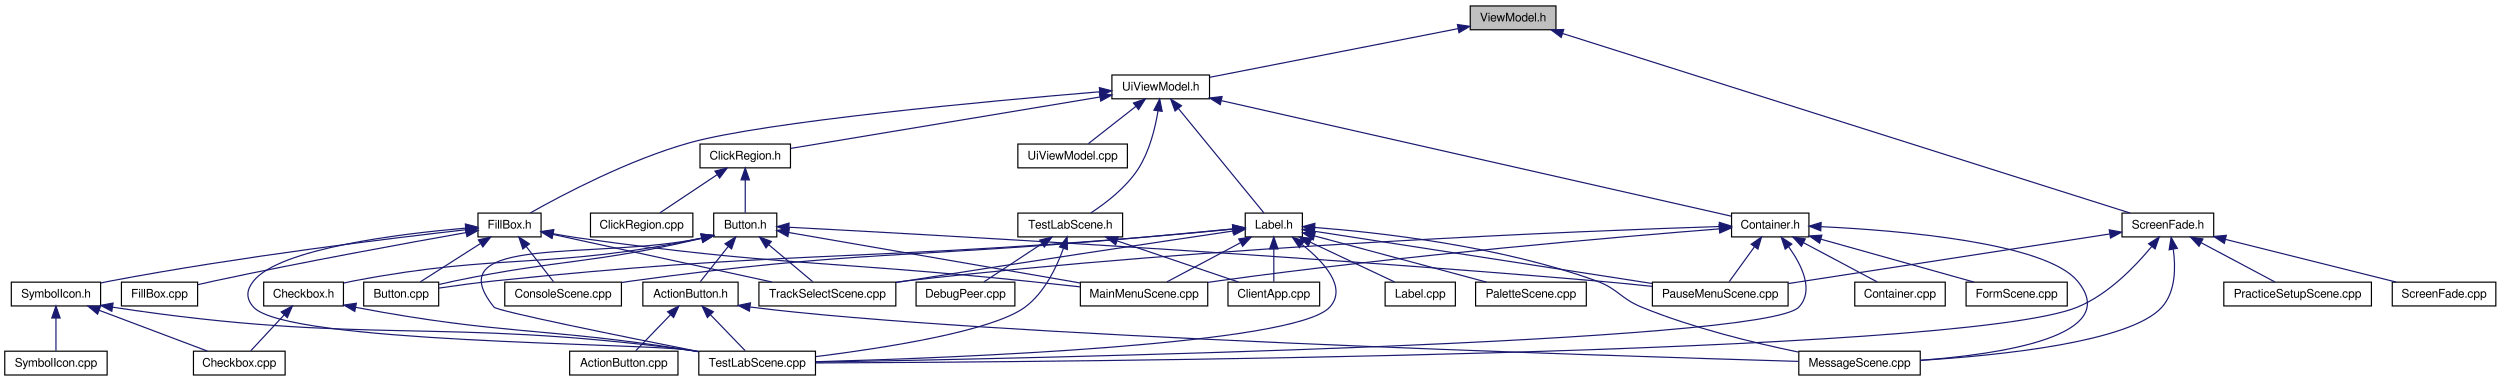
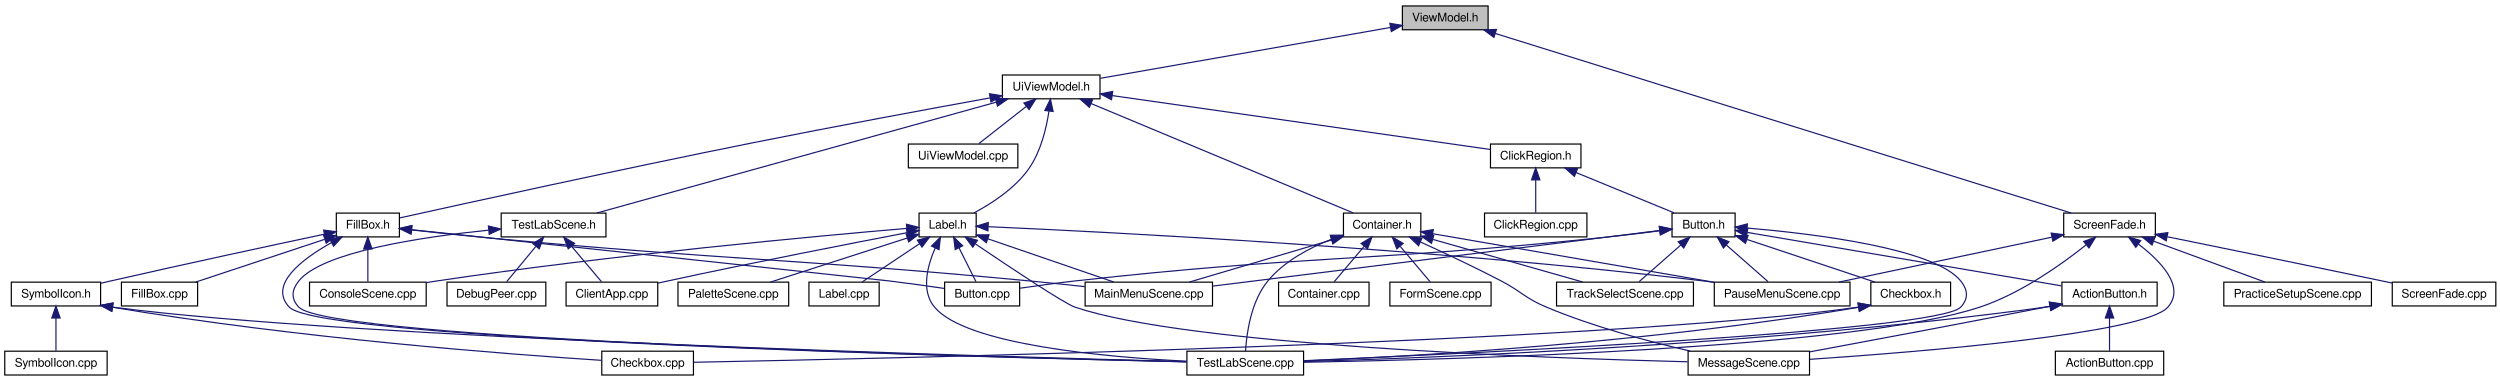
<svg xmlns="http://www.w3.org/2000/svg" xmlns:xlink="http://www.w3.org/1999/xlink" width="2100pt" height="320pt" viewBox="0.00 0.00 2100.00 320.00">
  <g id="graph1" class="graph" transform="scale(1 1) rotate(0) translate(4 316)">
    <g id="node1" class="node">
-       <polygon fill="#bfbfbf" stroke="black" points="1231,-291 1231,-311 1303,-311 1303,-291 1231,-291" />
-       <text text-anchor="middle" x="1267" y="-298" font-family="FreeSans" font-size="10.00">ViewModel.h</text>
+       <polygon fill="#bfbfbf" stroke="black" points="1174,-291 1174,-311 1246,-311 1246,-291 1174,-291" />
+       <text text-anchor="middle" x="1210" y="-298" font-family="FreeSans" font-size="10.00">ViewModel.h</text>
    </g>
    <g id="node3" class="node">
      <a xlink:href="_ui_view_model_8h.html" target="_top" xlink:title="UiViewModel.h">
-         <polygon fill="none" stroke="black" points="930,-233 930,-253 1012,-253 1012,-233 930,-233" />
-         <text text-anchor="middle" x="971" y="-240" font-family="FreeSans" font-size="10.00">UiViewModel.h</text>
+         <polygon fill="none" stroke="black" points="838,-233 838,-253 920,-253 920,-233 838,-233" />
+         <text text-anchor="middle" x="879" y="-240" font-family="FreeSans" font-size="10.00">UiViewModel.h</text>
      </a>
    </g>
    <g id="edge2" class="edge">
-       <path fill="none" stroke="midnightblue" d="M1220.85,-291.958C1163.7,-280.759 1067.19,-261.849 1012.35,-251.103" />
-       <polygon fill="midnightblue" stroke="midnightblue" points="1220.22,-295.4 1230.7,-293.888 1221.56,-288.53 1220.22,-295.4" />
-     </g>
-     <g id="node83" class="node">
+       <path fill="none" stroke="midnightblue" d="M1164.02,-292.943C1099.27,-281.597 982.209,-261.085 920.171,-250.214" />
+       <polygon fill="midnightblue" stroke="midnightblue" points="1163.49,-296.404 1173.95,-294.683 1164.7,-289.509 1163.49,-296.404" />
+     </g>
+     <g id="node81" class="node">
      <a xlink:href="_screen_fade_8h.html" target="_top" xlink:title="ScreenFade.h">
-         <polygon fill="none" stroke="black" points="1778.5,-117 1778.5,-137 1855.5,-137 1855.5,-117 1778.5,-117" />
-         <text text-anchor="middle" x="1817" y="-124" font-family="FreeSans" font-size="10.00">ScreenFade.h</text>
-       </a>
-     </g>
-     <g id="edge104" class="edge">
-       <path fill="none" stroke="midnightblue" d="M1308.63,-287.83C1414.33,-254.389 1691.36,-166.749 1785.31,-137.026" />
-       <polygon fill="midnightblue" stroke="midnightblue" points="1307.43,-284.54 1298.95,-290.893 1309.54,-291.214 1307.43,-284.54" />
+         <polygon fill="none" stroke="black" points="1729.5,-117 1729.5,-137 1806.5,-137 1806.5,-117 1729.5,-117" />
+         <text text-anchor="middle" x="1768" y="-124" font-family="FreeSans" font-size="10.00">ScreenFade.h</text>
+       </a>
+     </g>
+     <g id="edge100" class="edge">
+       <path fill="none" stroke="midnightblue" d="M1252.24,-287.83C1359.48,-254.389 1640.53,-166.749 1735.85,-137.026" />
+       <polygon fill="midnightblue" stroke="midnightblue" points="1250.92,-284.575 1242.41,-290.893 1253,-291.257 1250.92,-284.575" />
    </g>
    <g id="node5" class="node">
      <a xlink:href="_label_8h.html" target="_top" xlink:title="Label.h">
-         <polygon fill="none" stroke="black" points="1042,-117 1042,-137 1090,-137 1090,-117 1042,-117" />
-         <text text-anchor="middle" x="1066" y="-124" font-family="FreeSans" font-size="10.00">Label.h</text>
+         <polygon fill="none" stroke="black" points="768,-117 768,-137 816,-137 816,-117 768,-117" />
+         <text text-anchor="middle" x="792" y="-124" font-family="FreeSans" font-size="10.00">Label.h</text>
      </a>
    </g>
    <g id="edge4" class="edge">
-       <path fill="none" stroke="midnightblue" d="M985.9,-224.806C1006.15,-200.077 1041.68,-156.695 1057.72,-137.106" />
-       <polygon fill="midnightblue" stroke="midnightblue" points="983.059,-222.752 979.431,-232.706 988.474,-227.187 983.059,-222.752" />
-     </g>
-     <g id="node27" class="node">
+       <path fill="none" stroke="midnightblue" d="M877.121,-222.648C874.932,-208 870.202,-188.371 860,-174 848.369,-157.617 829.123,-145.097 814.069,-137.114" />
+       <polygon fill="midnightblue" stroke="midnightblue" points="873.663,-223.207 878.349,-232.709 880.612,-222.359 873.663,-223.207" />
+     </g>
+     <g id="node25" class="node">
      <a xlink:href="_test_lab_scene_8h.html" target="_top" xlink:title="TestLabScene.h">
-         <polygon fill="none" stroke="black" points="851,-117 851,-137 939,-137 939,-117 851,-117" />
-         <text text-anchor="middle" x="895" y="-124" font-family="FreeSans" font-size="10.00">TestLabScene.h</text>
-       </a>
-     </g>
-     <g id="edge26" class="edge">
-       <path fill="none" stroke="midnightblue" d="M968.753,-222.898C966.381,-208.374 961.584,-188.79 952,-174 941.886,-158.393 924.943,-145.387 912.151,-137.043" />
-       <polygon fill="midnightblue" stroke="midnightblue" points="965.293,-223.431 970.133,-232.856 972.227,-222.47 965.293,-223.431" />
-     </g>
-     <g id="node33" class="node">
+         <polygon fill="none" stroke="black" points="417,-117 417,-137 505,-137 505,-117 417,-117" />
+         <text text-anchor="middle" x="461" y="-124" font-family="FreeSans" font-size="10.00">TestLabScene.h</text>
+       </a>
+     </g>
+     <g id="edge24" class="edge">
+       <path fill="none" stroke="midnightblue" d="M832.879,-230.201C749.029,-206.932 573.266,-158.155 497.279,-137.068" />
+       <polygon fill="midnightblue" stroke="midnightblue" points="832.065,-233.607 842.636,-232.909 833.937,-226.862 832.065,-233.607" />
+     </g>
+     <g id="node31" class="node">
      <a xlink:href="_container_8h.html" target="_top" xlink:title="Container.h">
-         <polygon fill="none" stroke="black" points="1450.5,-117 1450.5,-137 1515.5,-137 1515.5,-117 1450.5,-117" />
-         <text text-anchor="middle" x="1483" y="-124" font-family="FreeSans" font-size="10.00">Container.h</text>
-       </a>
-     </g>
-     <g id="edge34" class="edge">
-       <path fill="none" stroke="midnightblue" d="M1022.05,-231.434C1126.79,-207.703 1363.45,-154.085 1450.27,-134.415" />
-       <polygon fill="midnightblue" stroke="midnightblue" points="1021.01,-228.08 1012.03,-233.703 1022.56,-234.907 1021.01,-228.08" />
-     </g>
-     <g id="node44" class="node">
+         <polygon fill="none" stroke="black" points="1124.5,-117 1124.5,-137 1189.5,-137 1189.5,-117 1124.5,-117" />
+         <text text-anchor="middle" x="1157" y="-124" font-family="FreeSans" font-size="10.00">Container.h</text>
+       </a>
+     </g>
+     <g id="edge32" class="edge">
+       <path fill="none" stroke="midnightblue" d="M912.429,-229.051C969.132,-205.391 1082.85,-157.94 1132.67,-137.151" />
+       <polygon fill="midnightblue" stroke="midnightblue" points="911.065,-225.828 903.184,-232.909 913.761,-232.288 911.065,-225.828" />
+     </g>
+     <g id="node43" class="node">
      <a xlink:href="_click_region_8h.html" target="_top" xlink:title="ClickRegion.h">
-         <polygon fill="none" stroke="black" points="584,-175 584,-195 660,-195 660,-175 584,-175" />
-         <text text-anchor="middle" x="622" y="-182" font-family="FreeSans" font-size="10.00">ClickRegion.h</text>
-       </a>
-     </g>
-     <g id="edge50" class="edge">
-       <path fill="none" stroke="midnightblue" d="M919.932,-234.513C849.288,-222.773 723.339,-201.841 660.242,-191.355" />
-       <polygon fill="midnightblue" stroke="midnightblue" points="919.5,-237.989 929.939,-236.176 920.648,-231.084 919.5,-237.989" />
-     </g>
-     <g id="node66" class="node">
+         <polygon fill="none" stroke="black" points="1248,-175 1248,-195 1324,-195 1324,-175 1248,-175" />
+         <text text-anchor="middle" x="1286" y="-182" font-family="FreeSans" font-size="10.00">ClickRegion.h</text>
+       </a>
+     </g>
+     <g id="edge48" class="edge">
+       <path fill="none" stroke="midnightblue" d="M930.203,-235.703C1013,-223.904 1174.41,-200.902 1247.91,-190.428" />
+       <polygon fill="midnightblue" stroke="midnightblue" points="929.671,-232.244 920.265,-237.119 930.659,-239.174 929.671,-232.244" />
+     </g>
+     <g id="node65" class="node">
      <a xlink:href="_fill_box_8h.html" target="_top" xlink:title="FillBox.h">
-         <polygon fill="none" stroke="black" points="397.5,-117 397.5,-137 450.5,-137 450.5,-117 397.5,-117" />
-         <text text-anchor="middle" x="424" y="-124" font-family="FreeSans" font-size="10.00">FillBox.h</text>
-       </a>
-     </g>
-     <g id="edge80" class="edge">
-       <path fill="none" stroke="midnightblue" d="M919.534,-238.888C827.552,-231.208 638.626,-213.841 575,-196 524.213,-181.76 468.875,-152.619 441.444,-137.158" />
-       <polygon fill="midnightblue" stroke="midnightblue" points="919.469,-242.395 929.724,-239.732 920.047,-235.419 919.469,-242.395" />
-     </g>
-     <g id="node81" class="node">
+         <polygon fill="none" stroke="black" points="278.5,-117 278.5,-137 331.5,-137 331.5,-117 278.5,-117" />
+         <text text-anchor="middle" x="305" y="-124" font-family="FreeSans" font-size="10.00">FillBox.h</text>
+       </a>
+     </g>
+     <g id="edge78" class="edge">
+       <path fill="none" stroke="midnightblue" d="M827.562,-233.762C776.775,-224.548 696.932,-209.814 628,-196 517.801,-173.916 387.008,-145.202 331.752,-132.955" />
+       <polygon fill="midnightblue" stroke="midnightblue" points="827.168,-237.248 837.632,-235.586 828.416,-230.36 827.168,-237.248" />
+     </g>
+     <g id="node79" class="node">
      <a xlink:href="_ui_view_model_8cpp.html" target="_top" xlink:title="UiViewModel.cpp">
-         <polygon fill="none" stroke="black" points="851,-175 851,-195 943,-195 943,-175 851,-175" />
-         <text text-anchor="middle" x="897" y="-182" font-family="FreeSans" font-size="10.00">UiViewModel.cpp</text>
-       </a>
-     </g>
-     <g id="edge102" class="edge">
-       <path fill="none" stroke="midnightblue" d="M950.238,-226.727C937.418,-216.679 921.352,-204.087 910.24,-195.378" />
-       <polygon fill="midnightblue" stroke="midnightblue" points="948.081,-229.483 958.11,-232.897 952.399,-223.974 948.081,-229.483" />
+         <polygon fill="none" stroke="black" points="759,-175 759,-195 851,-195 851,-175 759,-175" />
+         <text text-anchor="middle" x="805" y="-182" font-family="FreeSans" font-size="10.00">UiViewModel.cpp</text>
+       </a>
+     </g>
+     <g id="edge98" class="edge">
+       <path fill="none" stroke="midnightblue" d="M858.238,-226.727C845.418,-216.679 829.352,-204.087 818.24,-195.378" />
+       <polygon fill="midnightblue" stroke="midnightblue" points="856.081,-229.483 866.11,-232.897 860.399,-223.974 856.081,-229.483" />
    </g>
    <g id="node7" class="node">
      <a xlink:href="_client_app_8cpp.html" target="_top" xlink:title="ClientApp.cpp">
-         <polygon fill="none" stroke="black" points="1027.5,-59 1027.5,-79 1104.5,-79 1104.5,-59 1027.5,-59" />
-         <text text-anchor="middle" x="1066" y="-66" font-family="FreeSans" font-size="10.00">ClientApp.cpp</text>
+         <polygon fill="none" stroke="black" points="471.5,-59 471.5,-79 548.5,-79 548.5,-59 471.5,-59" />
+         <text text-anchor="middle" x="510" y="-66" font-family="FreeSans" font-size="10.00">ClientApp.cpp</text>
      </a>
    </g>
    <g id="edge6" class="edge">
-       <path fill="none" stroke="midnightblue" d="M1066,-106.89C1066,-97.62 1066,-87.008 1066,-79.378" />
-       <polygon fill="midnightblue" stroke="midnightblue" points="1062.5,-106.897 1066,-116.897 1069.5,-106.897 1062.5,-106.897" />
+       <path fill="none" stroke="midnightblue" d="M757.947,-120.55C712.171,-111.796 628.295,-95.468 557,-80 554.297,-79.414 551.511,-78.796 548.706,-78.164" />
+       <polygon fill="midnightblue" stroke="midnightblue" points="757.448,-124.017 767.927,-122.453 758.76,-117.141 757.448,-124.017" />
    </g>
    <g id="node9" class="node">
      <a xlink:href="_main_menu_scene_8cpp.html" target="_top" xlink:title="MainMenuScene.cpp">
-         <polygon fill="none" stroke="black" points="903.5,-59 903.5,-79 1010.5,-79 1010.5,-59 903.5,-59" />
-         <text text-anchor="middle" x="957" y="-66" font-family="FreeSans" font-size="10.00">MainMenuScene.cpp</text>
+         <polygon fill="none" stroke="black" points="907.5,-59 907.5,-79 1014.5,-79 1014.5,-59 907.5,-59" />
+         <text text-anchor="middle" x="961" y="-66" font-family="FreeSans" font-size="10.00">MainMenuScene.cpp</text>
      </a>
    </g>
    <g id="edge8" class="edge">
-       <path fill="none" stroke="midnightblue" d="M1038.02,-112.114C1018.61,-101.786 993.27,-88.3 976.135,-79.182" />
-       <polygon fill="midnightblue" stroke="midnightblue" points="1036.54,-115.289 1047.01,-116.897 1039.83,-109.11 1036.54,-115.289" />
+       <path fill="none" stroke="midnightblue" d="M825.731,-115.424C856.73,-104.785 902.217,-89.174 931.722,-79.048" />
+       <polygon fill="midnightblue" stroke="midnightblue" points="824.536,-112.133 816.214,-118.69 826.808,-118.754 824.536,-112.133" />
    </g>
    <g id="node11" class="node">
      <a xlink:href="_message_scene_8cpp.html" target="_top" xlink:title="MessageScene.cpp">
-         <polygon fill="none" stroke="black" points="1507,-1 1507,-21 1609,-21 1609,-1 1507,-1" />
-         <text text-anchor="middle" x="1558" y="-8" font-family="FreeSans" font-size="10.00">MessageScene.cpp</text>
+         <polygon fill="none" stroke="black" points="1414,-1 1414,-21 1516,-21 1516,-1 1414,-1" />
+         <text text-anchor="middle" x="1465" y="-8" font-family="FreeSans" font-size="10.00">MessageScene.cpp</text>
      </a>
    </g>
    <g id="edge10" class="edge">
-       <path fill="none" stroke="midnightblue" d="M1100.39,-124.921C1152.84,-120.897 1255.33,-109.652 1337,-80 1355.34,-73.34 1356.94,-65.385 1375,-58 1417.96,-40.435 1469.34,-27.929 1506.71,-20.255" />
-       <polygon fill="midnightblue" stroke="midnightblue" points="1100.01,-121.439 1090.29,-125.653 1100.52,-128.421 1100.01,-121.439" />
+       <path fill="none" stroke="midnightblue" d="M815.471,-110.999C844.134,-91.595 889.936,-61.082 899,-58 993.519,-25.857 1292.66,-15.157 1413.56,-12.089" />
+       <polygon fill="midnightblue" stroke="midnightblue" points="813.144,-108.348 806.835,-116.859 817.075,-114.14 813.144,-108.348" />
    </g>
    <g id="node13" class="node">
      <a xlink:href="_palette_scene_8cpp.html" target="_top" xlink:title="PaletteScene.cpp">
-         <polygon fill="none" stroke="black" points="1235.5,-59 1235.5,-79 1328.5,-79 1328.5,-59 1235.5,-59" />
-         <text text-anchor="middle" x="1282" y="-66" font-family="FreeSans" font-size="10.00">PaletteScene.cpp</text>
+         <polygon fill="none" stroke="black" points="565.5,-59 565.5,-79 658.5,-79 658.5,-59 565.5,-59" />
+         <text text-anchor="middle" x="612" y="-66" font-family="FreeSans" font-size="10.00">PaletteScene.cpp</text>
      </a>
    </g>
    <g id="edge12" class="edge">
-       <path fill="none" stroke="midnightblue" d="M1100.04,-117.861C1139.41,-107.287 1204.04,-89.934 1244.74,-79.005" />
-       <polygon fill="midnightblue" stroke="midnightblue" points="1099.11,-114.486 1090.36,-120.459 1100.92,-121.246 1099.11,-114.486" />
+       <path fill="none" stroke="midnightblue" d="M758.042,-116.058C724.986,-105.407 675.176,-89.357 643.122,-79.028" />
+       <polygon fill="midnightblue" stroke="midnightblue" points="757.133,-119.442 767.724,-119.178 759.28,-112.78 757.133,-119.442" />
    </g>
    <g id="node15" class="node">
      <a xlink:href="_pause_menu_scene_8cpp.html" target="_top" xlink:title="PauseMenuScene.cpp">
-         <polygon fill="none" stroke="black" points="1384,-59 1384,-79 1498,-79 1498,-59 1384,-59" />
-         <text text-anchor="middle" x="1441" y="-66" font-family="FreeSans" font-size="10.00">PauseMenuScene.cpp</text>
+         <polygon fill="none" stroke="black" points="1436,-59 1436,-79 1550,-79 1550,-59 1436,-59" />
+         <text text-anchor="middle" x="1493" y="-66" font-family="FreeSans" font-size="10.00">PauseMenuScene.cpp</text>
      </a>
    </g>
    <g id="edge14" class="edge">
-       <path fill="none" stroke="midnightblue" d="M1100.16,-121.723C1156.41,-113.031 1272.08,-95.155 1370,-80 1374.44,-79.313 1379.03,-78.602 1383.65,-77.887" />
-       <polygon fill="midnightblue" stroke="midnightblue" points="1099.39,-118.3 1090.04,-123.286 1100.46,-125.218 1099.39,-118.3" />
+       <path fill="none" stroke="midnightblue" d="M826.213,-125.568C921.593,-121.338 1198.46,-107.445 1427,-80 1429.88,-79.654 1432.83,-79.27 1435.81,-78.86" />
+       <polygon fill="midnightblue" stroke="midnightblue" points="825.845,-122.08 816.008,-126.014 826.151,-129.074 825.845,-122.08" />
    </g>
    <g id="node17" class="node">
      <a xlink:href="_test_lab_scene_8cpp.html" target="_top" xlink:title="TestLabScene.cpp">
-         <polygon fill="none" stroke="black" points="583,-1 583,-21 681,-21 681,-1 583,-1" />
-         <text text-anchor="middle" x="632" y="-8" font-family="FreeSans" font-size="10.00">TestLabScene.cpp</text>
+         <polygon fill="none" stroke="black" points="993,-1 993,-21 1091,-21 1091,-1 993,-1" />
+         <text text-anchor="middle" x="1042" y="-8" font-family="FreeSans" font-size="10.00">TestLabScene.cpp</text>
      </a>
    </g>
    <g id="edge16" class="edge">
-       <path fill="none" stroke="midnightblue" d="M1089.76,-110.596C1108.07,-96.002 1127.95,-74.478 1113,-58 1084.36,-26.421 797.998,-15.36 681.203,-12.142" />
-       <polygon fill="midnightblue" stroke="midnightblue" points="1087.46,-107.951 1081.59,-116.772 1091.68,-113.536 1087.46,-107.951" />
+       <path fill="none" stroke="midnightblue" d="M781.584,-107.769C774.935,-92.586 769.512,-71.742 781,-58 807.467,-26.341 924.831,-15.974 992.825,-12.604" />
+       <polygon fill="midnightblue" stroke="midnightblue" points="778.45,-109.327 785.964,-116.796 784.748,-106.271 778.45,-109.327" />
    </g>
    <g id="node19" class="node">
+       <a xlink:href="_console_scene_8cpp.html" target="_top" xlink:title="ConsoleScene.cpp">
+         <polygon fill="none" stroke="black" points="256,-59 256,-79 354,-79 354,-59 256,-59" />
+         <text text-anchor="middle" x="305" y="-66" font-family="FreeSans" font-size="10.00">ConsoleScene.cpp</text>
+       </a>
+     </g>
+     <g id="edge18" class="edge">
+       <path fill="none" stroke="midnightblue" d="M757.735,-124.164C684.862,-117.932 509.202,-101.838 363,-80 360.06,-79.561 357.043,-79.08 354.002,-78.573" />
+       <polygon fill="midnightblue" stroke="midnightblue" points="757.465,-127.654 767.725,-125.012 758.057,-120.679 757.465,-127.654" />
+     </g>
+     <g id="node21" class="node">
+       <a xlink:href="_button_8cpp.html" target="_top" xlink:title="Button.cpp">
+         <polygon fill="none" stroke="black" points="789.5,-59 789.5,-79 852.5,-79 852.5,-59 789.5,-59" />
+         <text text-anchor="middle" x="821" y="-66" font-family="FreeSans" font-size="10.00">Button.cpp</text>
+       </a>
+     </g>
+     <g id="edge20" class="edge">
+       <path fill="none" stroke="midnightblue" d="M801.604,-107.793C806.342,-98.315 811.871,-87.257 815.811,-79.378" />
+       <polygon fill="midnightblue" stroke="midnightblue" points="798.393,-106.388 797.051,-116.897 804.654,-109.518 798.393,-106.388" />
+     </g>
+     <g id="node23" class="node">
+       <a xlink:href="_label_8cpp.html" target="_top" xlink:title="Label.cpp">
+         <polygon fill="none" stroke="black" points="675.5,-59 675.5,-79 734.5,-79 734.5,-59 675.5,-59" />
+         <text text-anchor="middle" x="705" y="-66" font-family="FreeSans" font-size="10.00">Label.cpp</text>
+       </a>
+     </g>
+     <g id="edge22" class="edge">
+       <path fill="none" stroke="midnightblue" d="M768.393,-111.262C753.08,-101.054 733.576,-88.051 720.272,-79.182" />
+       <polygon fill="midnightblue" stroke="midnightblue" points="766.584,-114.262 776.846,-116.897 770.467,-108.438 766.584,-114.262" />
+     </g>
+     <g id="edge26" class="edge">
+       <path fill="none" stroke="midnightblue" d="M476.223,-108.981C484.442,-99.252 494.296,-87.589 501.233,-79.378" />
+       <polygon fill="midnightblue" stroke="midnightblue" points="473.315,-107 469.535,-116.897 478.662,-111.517 473.315,-107" />
+     </g>
+     <g id="edge28" class="edge">
+       <path fill="none" stroke="midnightblue" d="M406.296,-122.649C349.626,-116.872 266.636,-104.417 247,-80 240.872,-72.38 240.293,-65.115 247,-58 272.665,-30.773 823.515,-15.983 992.893,-12.067" />
+       <polygon fill="midnightblue" stroke="midnightblue" points="406.257,-126.162 416.55,-123.651 406.938,-119.195 406.257,-126.162" />
+     </g>
+     <g id="node29" class="node">
+       <a xlink:href="_debug_peer_8cpp.html" target="_top" xlink:title="DebugPeer.cpp">
+         <polygon fill="none" stroke="black" points="371.5,-59 371.5,-79 454.5,-79 454.5,-59 371.5,-59" />
+         <text text-anchor="middle" x="413" y="-66" font-family="FreeSans" font-size="10.00">DebugPeer.cpp</text>
+       </a>
+     </g>
+     <g id="edge30" class="edge">
+       <path fill="none" stroke="midnightblue" d="M446.088,-108.981C438.036,-99.252 428.384,-87.589 421.588,-79.378" />
+       <polygon fill="midnightblue" stroke="midnightblue" points="443.567,-111.425 452.639,-116.897 448.96,-106.962 443.567,-111.425" />
+     </g>
+     <g id="edge36" class="edge">
+       <path fill="none" stroke="midnightblue" d="M1114.51,-114.425C1078.67,-103.821 1028.06,-88.845 994.9,-79.032" />
+       <polygon fill="midnightblue" stroke="midnightblue" points="1113.61,-117.811 1124.19,-117.292 1115.6,-111.098 1113.61,-117.811" />
+     </g>
+     <g id="edge38" class="edge">
+       <path fill="none" stroke="midnightblue" d="M1189.1,-112.759C1208.88,-103.774 1234.65,-91.694 1257,-80 1274.29,-70.952 1277,-65.55 1295,-58 1334.39,-41.473 1381.33,-29.002 1415.9,-21.074" />
+       <polygon fill="midnightblue" stroke="midnightblue" points="1187.58,-109.602 1179.91,-116.906 1190.46,-115.982 1187.58,-109.602" />
+     </g>
+     <g id="edge40" class="edge">
+       <path fill="none" stroke="midnightblue" d="M1199.41,-119.68C1259.33,-109.336 1368.94,-90.415 1435.95,-78.847" />
+       <polygon fill="midnightblue" stroke="midnightblue" points="1198.78,-116.236 1189.52,-121.386 1199.97,-123.134 1198.78,-116.236" />
+     </g>
+     <g id="edge42" class="edge">
+       <path fill="none" stroke="midnightblue" d="M1114.5,-115.039C1095.67,-107.741 1074.71,-96.546 1061,-80 1046.73,-62.781 1043.13,-35.664 1042.26,-21.08" />
+       <polygon fill="midnightblue" stroke="midnightblue" points="1113.52,-118.404 1124.11,-118.508 1115.89,-111.82 1113.52,-118.404" />
+     </g>
+     <g id="node33" class="node">
+       <a xlink:href="_form_scene_8cpp.html" target="_top" xlink:title="FormScene.cpp">
+         <polygon fill="none" stroke="black" points="1163.5,-59 1163.5,-79 1248.5,-79 1248.5,-59 1163.5,-59" />
+         <text text-anchor="middle" x="1206" y="-66" font-family="FreeSans" font-size="10.00">FormScene.cpp</text>
+       </a>
+     </g>
+     <g id="edge34" class="edge">
+       <path fill="none" stroke="midnightblue" d="M1172.22,-108.981C1180.44,-99.252 1190.3,-87.589 1197.23,-79.378" />
+       <polygon fill="midnightblue" stroke="midnightblue" points="1169.32,-107 1165.54,-116.897 1174.66,-111.517 1169.32,-107" />
+     </g>
+     <g id="node39" class="node">
      <a xlink:href="_track_select_scene_8cpp.html" target="_top" xlink:title="TrackSelectScene.cpp">
-         <polygon fill="none" stroke="black" points="633.5,-59 633.5,-79 748.5,-79 748.5,-59 633.5,-59" />
-         <text text-anchor="middle" x="691" y="-66" font-family="FreeSans" font-size="10.00">TrackSelectScene.cpp</text>
-       </a>
-     </g>
-     <g id="edge18" class="edge">
-       <path fill="none" stroke="midnightblue" d="M1032.05,-121.997C975.132,-113.574 856.884,-95.919 757,-80 754.247,-79.561 751.43,-79.108 748.585,-78.647" />
-       <polygon fill="midnightblue" stroke="midnightblue" points="1031.54,-125.459 1041.94,-123.46 1032.56,-118.535 1031.54,-125.459" />
-     </g>
-     <g id="node21" class="node">
-       <a xlink:href="_console_scene_8cpp.html" target="_top" xlink:title="ConsoleScene.cpp">
-         <polygon fill="none" stroke="black" points="420,-59 420,-79 518,-79 518,-59 420,-59" />
-         <text text-anchor="middle" x="469" y="-66" font-family="FreeSans" font-size="10.00">ConsoleScene.cpp</text>
-       </a>
-     </g>
-     <g id="edge20" class="edge">
-       <path fill="none" stroke="midnightblue" d="M1031.42,-123.706C1007.9,-121.484 976.079,-118.509 948,-116 760.951,-99.285 713.051,-105.529 527,-80 524.157,-79.61 521.242,-79.174 518.305,-78.706" />
-       <polygon fill="midnightblue" stroke="midnightblue" points="1031.31,-127.212 1041.6,-124.67 1031.97,-120.243 1031.31,-127.212" />
-     </g>
-     <g id="node23" class="node">
-       <a xlink:href="_button_8cpp.html" target="_top" xlink:title="Button.cpp">
-         <polygon fill="none" stroke="black" points="301.5,-59 301.5,-79 364.5,-79 364.5,-59 301.5,-59" />
-         <text text-anchor="middle" x="333" y="-66" font-family="FreeSans" font-size="10.00">Button.cpp</text>
-       </a>
-     </g>
-     <g id="edge22" class="edge">
-       <path fill="none" stroke="midnightblue" d="M1031.43,-123.539C1007.92,-121.244 976.101,-118.251 948,-116 709.562,-96.897 648.922,-104.718 411,-80 395.765,-78.417 378.931,-76.114 364.813,-74.023" />
-       <polygon fill="midnightblue" stroke="midnightblue" points="1031.31,-127.044 1041.61,-124.54 1032,-120.078 1031.31,-127.044" />
-     </g>
-     <g id="node25" class="node">
-       <a xlink:href="_label_8cpp.html" target="_top" xlink:title="Label.cpp">
-         <polygon fill="none" stroke="black" points="1159.5,-59 1159.5,-79 1218.5,-79 1218.5,-59 1159.5,-59" />
-         <text text-anchor="middle" x="1189" y="-66" font-family="FreeSans" font-size="10.00">Label.cpp</text>
-       </a>
-     </g>
-     <g id="edge24" class="edge">
-       <path fill="none" stroke="midnightblue" d="M1096.68,-112.535C1118.69,-102.155 1147.81,-88.424 1167.41,-79.182" />
-       <polygon fill="midnightblue" stroke="midnightblue" points="1094.98,-109.466 1087.42,-116.897 1097.96,-115.798 1094.98,-109.466" />
-     </g>
-     <g id="edge28" class="edge">
-       <path fill="none" stroke="midnightblue" d="M934.425,-113.628C965.463,-103.1 1008.05,-88.654 1036.27,-79.084" />
-       <polygon fill="midnightblue" stroke="midnightblue" points="933.132,-110.37 924.786,-116.897 935.38,-117 933.132,-110.37" />
-     </g>
-     <g id="edge30" class="edge">
-       <path fill="none" stroke="midnightblue" d="M889.185,-107.164C883.527,-91.412 873.35,-70.089 857,-58 829.605,-37.745 738.657,-23.601 681.122,-16.426" />
-       <polygon fill="midnightblue" stroke="midnightblue" points="885.966,-108.581 892.401,-116.997 892.619,-106.405 885.966,-108.581" />
-     </g>
-     <g id="node31" class="node">
-       <a xlink:href="_debug_peer_8cpp.html" target="_top" xlink:title="DebugPeer.cpp">
-         <polygon fill="none" stroke="black" points="765.5,-59 765.5,-79 848.5,-79 848.5,-59 765.5,-59" />
-         <text text-anchor="middle" x="807" y="-66" font-family="FreeSans" font-size="10.00">DebugPeer.cpp</text>
-       </a>
-     </g>
-     <g id="edge32" class="edge">
-       <path fill="none" stroke="midnightblue" d="M871.122,-111.262C855.633,-101.054 835.905,-88.051 822.448,-79.182" />
-       <polygon fill="midnightblue" stroke="midnightblue" points="869.396,-114.316 879.672,-116.897 873.248,-108.472 869.396,-114.316" />
-     </g>
-     <g id="edge38" class="edge">
-       <path fill="none" stroke="midnightblue" d="M1440.09,-123.731C1358.06,-117.243 1173.42,-101.489 1019,-80 1016.29,-79.623 1013.52,-79.215 1010.73,-78.786" />
-       <polygon fill="midnightblue" stroke="midnightblue" points="1440.03,-127.237 1450.27,-124.53 1440.58,-120.258 1440.03,-127.237" />
-     </g>
-     <g id="edge40" class="edge">
-       <path fill="none" stroke="midnightblue" d="M1525.71,-125.603C1591.8,-122.441 1714.08,-112.272 1741,-80 1779.77,-33.526 1675.83,-18.319 1609.12,-13.368" />
-       <polygon fill="midnightblue" stroke="midnightblue" points="1525.44,-122.111 1515.6,-126.052 1525.75,-129.104 1525.44,-122.111" />
-     </g>
-     <g id="edge42" class="edge">
-       <path fill="none" stroke="midnightblue" d="M1469.74,-108.686C1462.74,-99.017 1454.4,-87.506 1448.51,-79.378" />
-       <polygon fill="midnightblue" stroke="midnightblue" points="1466.98,-110.851 1475.68,-116.897 1472.65,-106.745 1466.98,-110.851" />
+         <polygon fill="none" stroke="black" points="1303.5,-59 1303.5,-79 1418.5,-79 1418.5,-59 1303.5,-59" />
+         <text text-anchor="middle" x="1361" y="-66" font-family="FreeSans" font-size="10.00">TrackSelectScene.cpp</text>
+       </a>
    </g>
    <g id="edge44" class="edge">
-       <path fill="none" stroke="midnightblue" d="M1498.57,-108.552C1509.53,-93.258 1520.13,-71.852 1507,-58 1478.43,-27.859 861.905,-14.94 681.296,-11.794" />
-       <polygon fill="midnightblue" stroke="midnightblue" points="1495.58,-106.693 1492.24,-116.748 1501.12,-110.969 1495.58,-106.693" />
+       <path fill="none" stroke="midnightblue" d="M1199.84,-114.819C1237.16,-104.21 1290.62,-89.011 1325.56,-79.075" />
+       <polygon fill="midnightblue" stroke="midnightblue" points="1198.44,-111.58 1189.78,-117.681 1200.35,-118.313 1198.44,-111.58" />
+     </g>
+     <g id="node41" class="node">
+       <a xlink:href="_container_8cpp.html" target="_top" xlink:title="Container.cpp">
+         <polygon fill="none" stroke="black" points="1070,-59 1070,-79 1146,-79 1146,-59 1070,-59" />
+         <text text-anchor="middle" x="1108" y="-66" font-family="FreeSans" font-size="10.00">Container.cpp</text>
+       </a>
    </g>
    <g id="edge46" class="edge">
-       <path fill="none" stroke="midnightblue" d="M1440.08,-125.728C1327.64,-122.069 1015.3,-109.809 757,-80 754.23,-79.68 751.4,-79.324 748.545,-78.941" />
-       <polygon fill="midnightblue" stroke="midnightblue" points="1440.23,-129.234 1450.33,-126.055 1440.45,-122.238 1440.23,-129.234" />
-     </g>
-     <g id="node35" class="node">
-       <a xlink:href="_form_scene_8cpp.html" target="_top" xlink:title="FormScene.cpp">
-         <polygon fill="none" stroke="black" points="1647.5,-59 1647.5,-79 1732.5,-79 1732.5,-59 1647.5,-59" />
-         <text text-anchor="middle" x="1690" y="-66" font-family="FreeSans" font-size="10.00">FormScene.cpp</text>
-       </a>
-     </g>
-     <g id="edge36" class="edge">
-       <path fill="none" stroke="midnightblue" d="M1525.54,-115.079C1563.51,-104.441 1618.48,-89.04 1654.23,-79.023" />
-       <polygon fill="midnightblue" stroke="midnightblue" points="1524.48,-111.741 1515.8,-117.81 1526.37,-118.482 1524.48,-111.741" />
-     </g>
-     <g id="node42" class="node">
-       <a xlink:href="_container_8cpp.html" target="_top" xlink:title="Container.cpp">
-         <polygon fill="none" stroke="black" points="1554,-59 1554,-79 1630,-79 1630,-59 1554,-59" />
-         <text text-anchor="middle" x="1592" y="-66" font-family="FreeSans" font-size="10.00">Container.cpp</text>
-       </a>
-     </g>
-     <g id="edge48" class="edge">
-       <path fill="none" stroke="midnightblue" d="M1510.98,-112.114C1530.39,-101.786 1555.73,-88.3 1572.87,-79.182" />
-       <polygon fill="midnightblue" stroke="midnightblue" points="1509.17,-109.11 1501.99,-116.897 1512.46,-115.289 1509.17,-109.11" />
-     </g>
-     <g id="node46" class="node">
+       <path fill="none" stroke="midnightblue" d="M1141.78,-108.981C1133.56,-99.252 1123.7,-87.589 1116.77,-79.378" />
+       <polygon fill="midnightblue" stroke="midnightblue" points="1139.34,-111.517 1148.46,-116.897 1144.68,-107 1139.34,-111.517" />
+     </g>
+     <g id="node45" class="node">
      <a xlink:href="_button_8h.html" target="_top" xlink:title="Button.h">
-         <polygon fill="none" stroke="black" points="595.5,-117 595.5,-137 648.5,-137 648.5,-117 595.5,-117" />
-         <text text-anchor="middle" x="622" y="-124" font-family="FreeSans" font-size="10.00">Button.h</text>
-       </a>
+         <polygon fill="none" stroke="black" points="1400.5,-117 1400.5,-137 1453.5,-137 1453.5,-117 1400.5,-117" />
+         <text text-anchor="middle" x="1427" y="-124" font-family="FreeSans" font-size="10.00">Button.h</text>
+       </a>
+     </g>
+     <g id="edge50" class="edge">
+       <path fill="none" stroke="midnightblue" d="M1319.82,-171.09C1345.2,-160.649 1379.38,-146.59 1402.25,-137.182" />
+       <polygon fill="midnightblue" stroke="midnightblue" points="1318.48,-167.856 1310.56,-174.897 1321.14,-174.33 1318.48,-167.856" />
+     </g>
+     <g id="node63" class="node">
+       <a xlink:href="_click_region_8cpp.html" target="_top" xlink:title="ClickRegion.cpp">
+         <polygon fill="none" stroke="black" points="1243,-117 1243,-137 1329,-137 1329,-117 1243,-117" />
+         <text text-anchor="middle" x="1286" y="-124" font-family="FreeSans" font-size="10.00">ClickRegion.cpp</text>
+       </a>
+     </g>
+     <g id="edge76" class="edge">
+       <path fill="none" stroke="midnightblue" d="M1286,-164.89C1286,-155.62 1286,-145.008 1286,-137.378" />
+       <polygon fill="midnightblue" stroke="midnightblue" points="1282.5,-164.897 1286,-174.897 1289.5,-164.897 1282.5,-164.897" />
    </g>
    <g id="edge52" class="edge">
-       <path fill="none" stroke="midnightblue" d="M622,-164.89C622,-155.62 622,-145.008 622,-137.378" />
-       <polygon fill="midnightblue" stroke="midnightblue" points="618.5,-164.897 622,-174.897 625.5,-164.897 618.5,-164.897" />
-     </g>
-     <g id="node64" class="node">
-       <a xlink:href="_click_region_8cpp.html" target="_top" xlink:title="ClickRegion.cpp">
-         <polygon fill="none" stroke="black" points="492,-117 492,-137 578,-137 578,-117 492,-117" />
-         <text text-anchor="middle" x="535" y="-124" font-family="FreeSans" font-size="10.00">ClickRegion.cpp</text>
-       </a>
-     </g>
-     <g id="edge78" class="edge">
-       <path fill="none" stroke="midnightblue" d="M598.393,-169.262C583.08,-159.054 563.576,-146.051 550.272,-137.182" />
-       <polygon fill="midnightblue" stroke="midnightblue" points="596.584,-172.262 606.846,-174.897 600.467,-166.438 596.584,-172.262" />
+       <path fill="none" stroke="midnightblue" d="M1390.17,-122.417C1308.17,-112.21 1110.21,-87.572 1014.54,-75.664" />
+       <polygon fill="midnightblue" stroke="midnightblue" points="1389.92,-125.911 1400.27,-123.673 1390.78,-118.965 1389.92,-125.911" />
+     </g>
+     <g id="edge62" class="edge">
+       <path fill="none" stroke="midnightblue" d="M1446.17,-110.15C1457.5,-100.2 1471.47,-87.921 1481.19,-79.378" />
+       <polygon fill="midnightblue" stroke="midnightblue" points="1443.7,-107.667 1438.5,-116.897 1448.32,-112.925 1443.7,-107.667" />
+     </g>
+     <g id="edge64" class="edge">
+       <path fill="none" stroke="midnightblue" d="M1463.7,-124.436C1519.33,-119.7 1620.89,-107.442 1643,-80 1649.14,-72.386 1649.64,-65.178 1643,-58 1624.35,-37.831 1231.88,-19.125 1091.43,-13.053" />
+       <polygon fill="midnightblue" stroke="midnightblue" points="1463.23,-120.962 1453.55,-125.26 1463.8,-127.939 1463.23,-120.962" />
+     </g>
+     <g id="edge74" class="edge">
+       <path fill="none" stroke="midnightblue" d="M1390.12,-122.097C1374.12,-120.058 1355.15,-117.762 1338,-116 1143.26,-95.989 1093.56,-101.678 899,-80 883.777,-78.304 866.945,-75.986 852.825,-73.916" />
+       <polygon fill="midnightblue" stroke="midnightblue" points="1389.79,-125.583 1400.16,-123.391 1390.69,-118.641 1389.79,-125.583" />
+     </g>
+     <g id="edge72" class="edge">
+       <path fill="none" stroke="midnightblue" d="M1407.83,-110.15C1396.5,-100.2 1382.53,-87.921 1372.81,-79.378" />
+       <polygon fill="midnightblue" stroke="midnightblue" points="1405.68,-112.925 1415.5,-116.897 1410.3,-107.667 1405.68,-112.925" />
+     </g>
+     <g id="node48" class="node">
+       <a xlink:href="_action_button_8h.html" target="_top" xlink:title="ActionButton.h">
+         <polygon fill="none" stroke="black" points="1728,-59 1728,-79 1808,-79 1808,-59 1728,-59" />
+         <text text-anchor="middle" x="1768" y="-66" font-family="FreeSans" font-size="10.00">ActionButton.h</text>
+       </a>
    </g>
    <g id="edge54" class="edge">
-       <path fill="none" stroke="midnightblue" d="M658.573,-120.668C717.721,-110.427 834.658,-90.182 903.279,-78.301" />
-       <polygon fill="midnightblue" stroke="midnightblue" points="657.823,-117.246 648.567,-122.4 659.017,-124.143 657.823,-117.246" />
-     </g>
-     <g id="edge64" class="edge">
-       <path fill="none" stroke="midnightblue" d="M658.784,-125.099C764.388,-119.531 1077.57,-102.238 1337,-80 1352.2,-78.698 1368.62,-77.065 1383.82,-75.46" />
-       <polygon fill="midnightblue" stroke="midnightblue" points="658.451,-121.612 648.648,-125.631 658.818,-128.602 658.451,-121.612" />
+       <path fill="none" stroke="midnightblue" d="M1463.86,-120.73C1528.31,-109.768 1660.96,-87.207 1727.73,-75.85" />
+       <polygon fill="midnightblue" stroke="midnightblue" points="1463.03,-117.322 1453.76,-122.449 1464.2,-124.222 1463.03,-117.322" />
+     </g>
+     <g id="node56" class="node">
+       <a xlink:href="_checkbox_8h.html" target="_top" xlink:title="Checkbox.h">
+         <polygon fill="none" stroke="black" points="1567.5,-59 1567.5,-79 1634.5,-79 1634.5,-59 1567.5,-59" />
+         <text text-anchor="middle" x="1601" y="-66" font-family="FreeSans" font-size="10.00">Checkbox.h</text>
+       </a>
    </g>
    <g id="edge66" class="edge">
-       <path fill="none" stroke="midnightblue" d="M585.56,-116.009C496.823,-97.18 361.045,-119.696 411,-58 413.735,-54.623 518.628,-33.391 582.904,-20.648" />
-       <polygon fill="midnightblue" stroke="midnightblue" points="584.793,-119.424 595.329,-118.307 586.396,-112.61 584.793,-119.424" />
-     </g>
-     <g id="edge74" class="edge">
-       <path fill="none" stroke="midnightblue" d="M641.701,-110.44C653.598,-100.439 668.392,-88.004 678.654,-79.378" />
-       <polygon fill="midnightblue" stroke="midnightblue" points="639.422,-107.783 634.019,-116.897 643.926,-113.142 639.422,-107.783" />
-     </g>
-     <g id="edge76" class="edge">
-       <path fill="none" stroke="midnightblue" d="M585.357,-115.82C493.595,-94.159 467.126,-98.546 378,-80 373.748,-79.115 369.288,-78.114 364.896,-77.086" />
-       <polygon fill="midnightblue" stroke="midnightblue" points="584.81,-119.288 595.35,-118.22 586.444,-112.482 584.81,-119.288" />
-     </g>
-     <g id="node49" class="node">
-       <a xlink:href="_action_button_8h.html" target="_top" xlink:title="ActionButton.h">
-         <polygon fill="none" stroke="black" points="536,-59 536,-79 616,-79 616,-59 536,-59" />
-         <text text-anchor="middle" x="576" y="-66" font-family="FreeSans" font-size="10.00">ActionButton.h</text>
-       </a>
+       <path fill="none" stroke="midnightblue" d="M1463.64,-114.788C1495.52,-104.159 1541.17,-88.942 1570.95,-79.017" />
+       <polygon fill="midnightblue" stroke="midnightblue" points="1462.19,-111.582 1453.81,-118.065 1464.4,-118.223 1462.19,-111.582" />
    </g>
    <g id="edge56" class="edge">
-       <path fill="none" stroke="midnightblue" d="M607.709,-108.981C599.993,-99.252 590.743,-87.589 584.231,-79.378" />
-       <polygon fill="midnightblue" stroke="midnightblue" points="605.031,-111.237 613.987,-116.897 610.516,-106.887 605.031,-111.237" />
-     </g>
-     <g id="node57" class="node">
-       <a xlink:href="_checkbox_8h.html" target="_top" xlink:title="Checkbox.h">
-         <polygon fill="none" stroke="black" points="217.5,-59 217.5,-79 284.5,-79 284.5,-59 217.5,-59" />
-         <text text-anchor="middle" x="251" y="-66" font-family="FreeSans" font-size="10.00">Checkbox.h</text>
-       </a>
+       <path fill="none" stroke="midnightblue" d="M1717.85,-58.758C1716.55,-58.502 1715.27,-58.249 1714,-58 1645.58,-44.574 1566.43,-29.756 1516.07,-20.417" />
+       <polygon fill="midnightblue" stroke="midnightblue" points="1717.42,-62.241 1727.91,-60.766 1718.79,-55.377 1717.42,-62.241" />
+     </g>
+     <g id="edge58" class="edge">
+       <path fill="none" stroke="midnightblue" d="M1717.88,-58.558C1716.57,-58.361 1715.28,-58.174 1714,-58 1482.24,-26.428 1202.45,-15.501 1091.13,-12.231" />
+       <polygon fill="midnightblue" stroke="midnightblue" points="1717.56,-62.052 1728,-60.243 1718.71,-55.147 1717.56,-62.052" />
+     </g>
+     <g id="node52" class="node">
+       <a xlink:href="_action_button_8cpp.html" target="_top" xlink:title="ActionButton.cpp">
+         <polygon fill="none" stroke="black" points="1722.5,-1 1722.5,-21 1813.5,-21 1813.5,-1 1722.5,-1" />
+         <text text-anchor="middle" x="1768" y="-8" font-family="FreeSans" font-size="10.00">ActionButton.cpp</text>
+       </a>
+     </g>
+     <g id="edge60" class="edge">
+       <path fill="none" stroke="midnightblue" d="M1768,-48.89C1768,-39.62 1768,-29.008 1768,-21.378" />
+       <polygon fill="midnightblue" stroke="midnightblue" points="1764.5,-48.897 1768,-58.897 1771.5,-48.897 1764.5,-48.897" />
    </g>
    <g id="edge68" class="edge">
-       <path fill="none" stroke="midnightblue" d="M585.522,-115.972C456.522,-88.934 419.142,-104.128 293,-80 290.335,-79.49 287.589,-78.906 284.837,-78.279" />
-       <polygon fill="midnightblue" stroke="midnightblue" points="584.871,-119.412 595.382,-118.083 586.336,-112.567 584.871,-119.412" />
-     </g>
-     <g id="edge58" class="edge">
-       <path fill="none" stroke="midnightblue" d="M626.202,-58.088C817.044,-33.833 1340.84,-17.232 1506.87,-12.426" />
-       <polygon fill="midnightblue" stroke="midnightblue" points="625.466,-54.655 616.01,-59.434 626.383,-61.594 625.466,-54.655" />
-     </g>
-     <g id="edge60" class="edge">
-       <path fill="none" stroke="midnightblue" d="M592.831,-51.568C602.335,-41.725 613.892,-29.755 621.98,-21.378" />
-       <polygon fill="midnightblue" stroke="midnightblue" points="590.183,-49.272 585.754,-58.897 595.218,-54.134 590.183,-49.272" />
-     </g>
-     <g id="node53" class="node">
-       <a xlink:href="_action_button_8cpp.html" target="_top" xlink:title="ActionButton.cpp">
-         <polygon fill="none" stroke="black" points="474.5,-1 474.5,-21 565.5,-21 565.5,-1 474.5,-1" />
-         <text text-anchor="middle" x="520" y="-8" font-family="FreeSans" font-size="10.00">ActionButton.cpp</text>
-       </a>
-     </g>
-     <g id="edge62" class="edge">
-       <path fill="none" stroke="midnightblue" d="M559.169,-51.568C549.665,-41.725 538.108,-29.755 530.02,-21.378" />
-       <polygon fill="midnightblue" stroke="midnightblue" points="556.782,-54.134 566.246,-58.897 561.817,-49.272 556.782,-54.134" />
+       <path fill="none" stroke="midnightblue" d="M1557.22,-57.899C1381.19,-27.757 1181.79,-16.592 1091.18,-12.761" />
+       <polygon fill="midnightblue" stroke="midnightblue" points="1556.73,-61.365 1567.18,-59.629 1557.93,-54.469 1556.73,-61.365" />
+     </g>
+     <g id="node59" class="node">
+       <a xlink:href="_checkbox_8cpp.html" target="_top" xlink:title="Checkbox.cpp">
+         <polygon fill="none" stroke="black" points="501.5,-1 501.5,-21 578.5,-21 578.5,-1 501.5,-1" />
+         <text text-anchor="middle" x="540" y="-8" font-family="FreeSans" font-size="10.00">Checkbox.cpp</text>
+       </a>
    </g>
    <g id="edge70" class="edge">
-       <path fill="none" stroke="midnightblue" d="M294.689,-57.841C418.338,-34.375 452.805,-41.238 574,-22 576.935,-21.534 579.95,-21.032 582.988,-20.509" />
-       <polygon fill="midnightblue" stroke="midnightblue" points="293.998,-54.409 284.84,-59.737 295.322,-61.283 293.998,-54.409" />
-     </g>
-     <g id="node60" class="node">
-       <a xlink:href="_checkbox_8cpp.html" target="_top" xlink:title="Checkbox.cpp">
-         <polygon fill="none" stroke="black" points="158.5,-1 158.5,-21 235.5,-21 235.5,-1 158.5,-1" />
-         <text text-anchor="middle" x="197" y="-8" font-family="FreeSans" font-size="10.00">Checkbox.cpp</text>
-       </a>
-     </g>
-     <g id="edge72" class="edge">
-       <path fill="none" stroke="midnightblue" d="M234.77,-51.568C225.606,-41.725 214.461,-29.755 206.662,-21.378" />
-       <polygon fill="midnightblue" stroke="midnightblue" points="232.218,-53.963 241.594,-58.897 237.341,-49.193 232.218,-53.963" />
+       <path fill="none" stroke="midnightblue" d="M1557.08,-58.006C1344.56,-27.953 737.767,-14.729 578.591,-11.696" />
+       <polygon fill="midnightblue" stroke="midnightblue" points="1556.8,-61.502 1567.2,-59.496 1557.82,-54.577 1556.8,-61.502" />
+     </g>
+     <g id="edge80" class="edge">
+       <path fill="none" stroke="midnightblue" d="M341.725,-122.834C361.373,-120.666 385.991,-118.049 408,-116 609.098,-97.275 659.932,-99.044 861,-80 876.041,-78.576 892.334,-76.858 907.317,-75.208" />
+       <polygon fill="midnightblue" stroke="midnightblue" points="341.209,-119.37 331.657,-123.953 341.982,-126.327 341.209,-119.37" />
    </g>
    <g id="edge82" class="edge">
-       <path fill="none" stroke="midnightblue" d="M460.485,-119.677C467.916,-118.333 475.694,-117.031 483,-116 648.353,-92.674 690.89,-97.13 857,-80 872.028,-78.45 888.318,-76.692 903.3,-75.043" />
-       <polygon fill="midnightblue" stroke="midnightblue" points="459.832,-116.239 450.645,-121.516 461.118,-123.12 459.832,-116.239" />
-     </g>
-     <g id="edge84" class="edge">
-       <path fill="none" stroke="midnightblue" d="M387.047,-124.373C331.58,-119.574 230.946,-107.261 209,-80 202.869,-72.383 202.434,-65.245 209,-58 236.366,-27.803 533.663,-27.802 574,-22 576.84,-21.591 579.753,-21.141 582.689,-20.662" />
-       <polygon fill="midnightblue" stroke="midnightblue" points="386.921,-127.874 397.175,-125.209 387.497,-120.898 386.921,-127.874" />
+       <path fill="none" stroke="midnightblue" d="M274.466,-112.214C249.595,-98.281 221.272,-76.795 239,-58 264.961,-30.475 822.604,-15.867 992.99,-12.035" />
+       <polygon fill="midnightblue" stroke="midnightblue" points="272.913,-115.352 283.381,-116.986 276.216,-109.181 272.913,-115.352" />
+     </g>
+     <g id="edge92" class="edge">
+       <path fill="none" stroke="midnightblue" d="M305,-106.89C305,-97.62 305,-87.008 305,-79.378" />
+       <polygon fill="midnightblue" stroke="midnightblue" points="301.5,-106.897 305,-116.897 308.5,-106.897 301.5,-106.897" />
    </g>
    <g id="edge94" class="edge">
-       <path fill="none" stroke="midnightblue" d="M460.492,-119.073C508.3,-108.688 592.184,-90.466 644.497,-79.102" />
-       <polygon fill="midnightblue" stroke="midnightblue" points="459.606,-115.684 450.577,-121.227 461.092,-122.524 459.606,-115.684" />
-     </g>
-     <g id="edge96" class="edge">
-       <path fill="none" stroke="midnightblue" d="M437.98,-108.981C445.528,-99.252 454.578,-87.589 460.948,-79.378" />
-       <polygon fill="midnightblue" stroke="midnightblue" points="435.203,-106.851 431.838,-116.897 440.734,-111.142 435.203,-106.851" />
-     </g>
-     <g id="edge98" class="edge">
-       <path fill="none" stroke="midnightblue" d="M399.307,-111.262C383.291,-101.054 362.89,-88.051 348.975,-79.182" />
-       <polygon fill="midnightblue" stroke="midnightblue" points="397.835,-114.474 408.149,-116.897 401.597,-108.571 397.835,-114.474" />
-     </g>
-     <g id="node70" class="node">
+       <path fill="none" stroke="midnightblue" d="M341.682,-123.08C445.247,-112.011 733.048,-81.235 743,-80 758.2,-78.113 775.03,-75.772 789.154,-73.735" />
+       <polygon fill="midnightblue" stroke="midnightblue" points="341.254,-119.606 331.682,-124.149 341.998,-126.566 341.254,-119.606" />
+     </g>
+     <g id="node69" class="node">
      <a xlink:href="_symbol_icon_8h.html" target="_top" xlink:title="SymbolIcon.h">
        <polygon fill="none" stroke="black" points="5.5,-59 5.5,-79 80.5,-79 80.5,-59 5.5,-59" />
        <text text-anchor="middle" x="43" y="-66" font-family="FreeSans" font-size="10.00">SymbolIcon.h</text>
      </a>
    </g>
-     <g id="edge86" class="edge">
-       <path fill="none" stroke="midnightblue" d="M387.328,-123.015C325.505,-116.038 196.735,-100.391 89,-80 86.257,-79.481 83.431,-78.906 80.593,-78.298" />
-       <polygon fill="midnightblue" stroke="midnightblue" points="387.041,-126.505 397.368,-124.138 387.82,-119.548 387.041,-126.505" />
-     </g>
-     <g id="node79" class="node">
+     <g id="edge84" class="edge">
+       <path fill="none" stroke="midnightblue" d="M268.364,-119.267C225.357,-110.134 151.908,-94.364 89,-80 86.278,-79.379 83.468,-78.728 80.641,-78.067" />
+       <polygon fill="midnightblue" stroke="midnightblue" points="267.85,-122.736 278.359,-121.386 269.302,-115.888 267.85,-122.736" />
+     </g>
+     <g id="node77" class="node">
      <a xlink:href="_fill_box_8cpp.html" target="_top" xlink:title="FillBox.cpp">
        <polygon fill="none" stroke="black" points="98,-59 98,-79 162,-79 162,-59 98,-59" />
        <text text-anchor="middle" x="130" y="-66" font-family="FreeSans" font-size="10.00">FillBox.cpp</text>
      </a>
    </g>
-     <g id="edge100" class="edge">
-       <path fill="none" stroke="midnightblue" d="M387.485,-120.639C339.023,-112.069 250.851,-96.033 176,-80 171.504,-79.037 166.773,-77.969 162.126,-76.888" />
-       <polygon fill="midnightblue" stroke="midnightblue" points="387.035,-124.114 397.491,-122.402 388.25,-117.22 387.035,-124.114" />
+     <g id="edge96" class="edge">
+       <path fill="none" stroke="midnightblue" d="M268.552,-114.92C236.516,-104.302 190.439,-89.031 160.364,-79.064" />
+       <polygon fill="midnightblue" stroke="midnightblue" points="267.828,-118.367 278.421,-118.191 270.03,-111.723 267.828,-118.367" />
+     </g>
+     <g id="edge86" class="edge">
+       <path fill="none" stroke="midnightblue" d="M90.677,-58.021C285.677,-32.105 826.419,-16.532 992.737,-12.222" />
+       <polygon fill="midnightblue" stroke="midnightblue" points="89.972,-54.585 80.546,-59.422 90.931,-61.519 89.972,-54.585" />
    </g>
    <g id="edge88" class="edge">
-       <path fill="none" stroke="midnightblue" d="M90.528,-57.963C304.342,-25.515 362.941,-49.757 574,-22 576.845,-21.626 579.762,-21.202 582.7,-20.744" />
-       <polygon fill="midnightblue" stroke="midnightblue" points="89.908,-54.517 80.558,-59.499 90.974,-61.435 89.908,-54.517" />
-     </g>
-     <g id="edge90" class="edge">
-       <path fill="none" stroke="midnightblue" d="M79.234,-55.354C107.121,-44.85 145.034,-30.572 170.225,-21.084" />
-       <polygon fill="midnightblue" stroke="midnightblue" points="77.949,-52.097 69.825,-58.897 80.417,-58.648 77.949,-52.097" />
-     </g>
-     <g id="node74" class="node">
+       <path fill="none" stroke="midnightblue" d="M90.44,-57.918C247.96,-31.545 424.86,-18.266 501.458,-13.309" />
+       <polygon fill="midnightblue" stroke="midnightblue" points="89.847,-54.468 80.573,-59.592 91.017,-61.37 89.847,-54.468" />
+     </g>
+     <g id="node73" class="node">
      <a xlink:href="_symbol_icon_8cpp.html" target="_top" xlink:title="SymbolIcon.cpp">
        <polygon fill="none" stroke="black" points="0,-1 0,-21 86,-21 86,-1 0,-1" />
        <text text-anchor="middle" x="43" y="-8" font-family="FreeSans" font-size="10.00">SymbolIcon.cpp</text>
      </a>
    </g>
-     <g id="edge92" class="edge">
+     <g id="edge90" class="edge">
      <path fill="none" stroke="midnightblue" d="M43,-48.89C43,-39.62 43,-29.008 43,-21.378" />
      <polygon fill="midnightblue" stroke="midnightblue" points="39.5,-48.897 43,-58.897 46.5,-48.897 39.5,-48.897" />
    </g>
-     <g id="edge106" class="edge">
-       <path fill="none" stroke="midnightblue" d="M1821.55,-106.602C1823.68,-91.345 1823.6,-70.963 1812,-58 1785.68,-28.594 1675.5,-17.407 1609.2,-13.286" />
-       <polygon fill="midnightblue" stroke="midnightblue" points="1818.08,-106.165 1819.75,-116.626 1824.97,-107.403 1818.08,-106.165" />
+     <g id="edge102" class="edge">
+       <path fill="none" stroke="midnightblue" d="M1792.17,-111.027C1811.09,-96.588 1831.92,-75.045 1817,-58 1797.51,-35.732 1609.25,-20.429 1516.35,-14.169" />
+       <polygon fill="midnightblue" stroke="midnightblue" points="1790.06,-108.233 1784.01,-116.933 1794.16,-113.903 1790.06,-108.233" />
+     </g>
+     <g id="edge104" class="edge">
+       <path fill="none" stroke="midnightblue" d="M1719.46,-116.763C1669.01,-106.122 1590.55,-89.574 1540.49,-79.016" />
+       <polygon fill="midnightblue" stroke="midnightblue" points="1718.97,-120.235 1729.47,-118.874 1720.41,-113.386 1718.97,-120.235" />
    </g>
    <g id="edge108" class="edge">
-       <path fill="none" stroke="midnightblue" d="M1767.95,-119.434C1698.52,-108.723 1571.83,-89.182 1498.21,-77.825" />
-       <polygon fill="midnightblue" stroke="midnightblue" points="1767.76,-122.946 1778.18,-121.011 1768.83,-116.028 1767.76,-122.946" />
-     </g>
-     <g id="edge112" class="edge">
-       <path fill="none" stroke="midnightblue" d="M1803.45,-108.965C1789.76,-92.336 1766.97,-68.668 1741,-58 1642.24,-17.43 883.308,-11.88 681.275,-11.12" />
-       <polygon fill="midnightblue" stroke="midnightblue" points="1800.79,-111.248 1809.74,-116.912 1806.28,-106.901 1800.79,-111.248" />
-     </g>
-     <g id="node87" class="node">
+       <path fill="none" stroke="midnightblue" d="M1748.25,-110.235C1727.51,-93.714 1693.23,-69.349 1659,-58 1553.97,-23.173 1218.45,-13.962 1091.4,-11.693" />
+       <polygon fill="midnightblue" stroke="midnightblue" points="1746.3,-113.166 1756.27,-116.774 1750.73,-107.741 1746.3,-113.166" />
+     </g>
+     <g id="node85" class="node">
      <a xlink:href="_practice_setup_scene_8cpp.html" target="_top" xlink:title="PracticeSetupScene.cpp">
        <polygon fill="none" stroke="black" points="1864,-59 1864,-79 1988,-79 1988,-59 1864,-59" />
        <text text-anchor="middle" x="1926" y="-66" font-family="FreeSans" font-size="10.00">PracticeSetupScene.cpp</text>
      </a>
    </g>
-     <g id="edge110" class="edge">
-       <path fill="none" stroke="midnightblue" d="M1844.98,-112.114C1864.39,-101.786 1889.73,-88.3 1906.87,-79.182" />
-       <polygon fill="midnightblue" stroke="midnightblue" points="1843.17,-109.11 1835.99,-116.897 1846.46,-115.289 1843.17,-109.11" />
-     </g>
-     <g id="node90" class="node">
+     <g id="edge106" class="edge">
+       <path fill="none" stroke="midnightblue" d="M1805.17,-113.354C1833.79,-102.85 1872.68,-88.572 1898.53,-79.084" />
+       <polygon fill="midnightblue" stroke="midnightblue" points="1803.7,-110.165 1795.52,-116.897 1806.12,-116.737 1803.7,-110.165" />
+     </g>
+     <g id="node88" class="node">
      <a xlink:href="_screen_fade_8cpp.html" target="_top" xlink:title="ScreenFade.cpp">
        <polygon fill="none" stroke="black" points="2005.5,-59 2005.5,-79 2092.5,-79 2092.5,-59 2005.5,-59" />
        <text text-anchor="middle" x="2049" y="-66" font-family="FreeSans" font-size="10.00">ScreenFade.cpp</text>
      </a>
    </g>
-     <g id="edge114" class="edge">
-       <path fill="none" stroke="midnightblue" d="M1865.41,-114.898C1907.89,-104.278 1968.94,-89.016 2008.78,-79.055" />
-       <polygon fill="midnightblue" stroke="midnightblue" points="1864.42,-111.536 1855.57,-117.357 1866.12,-118.327 1864.42,-111.536" />
+     <g id="edge110" class="edge">
+       <path fill="none" stroke="midnightblue" d="M1816.58,-117.119C1862.94,-107.666 1934.76,-92.97 1997,-80 1999.71,-79.435 2002.5,-78.852 2005.31,-78.262" />
+       <polygon fill="midnightblue" stroke="midnightblue" points="1815.61,-113.744 1806.51,-119.171 1817,-120.603 1815.61,-113.744" />
    </g>
  </g>
</svg>
